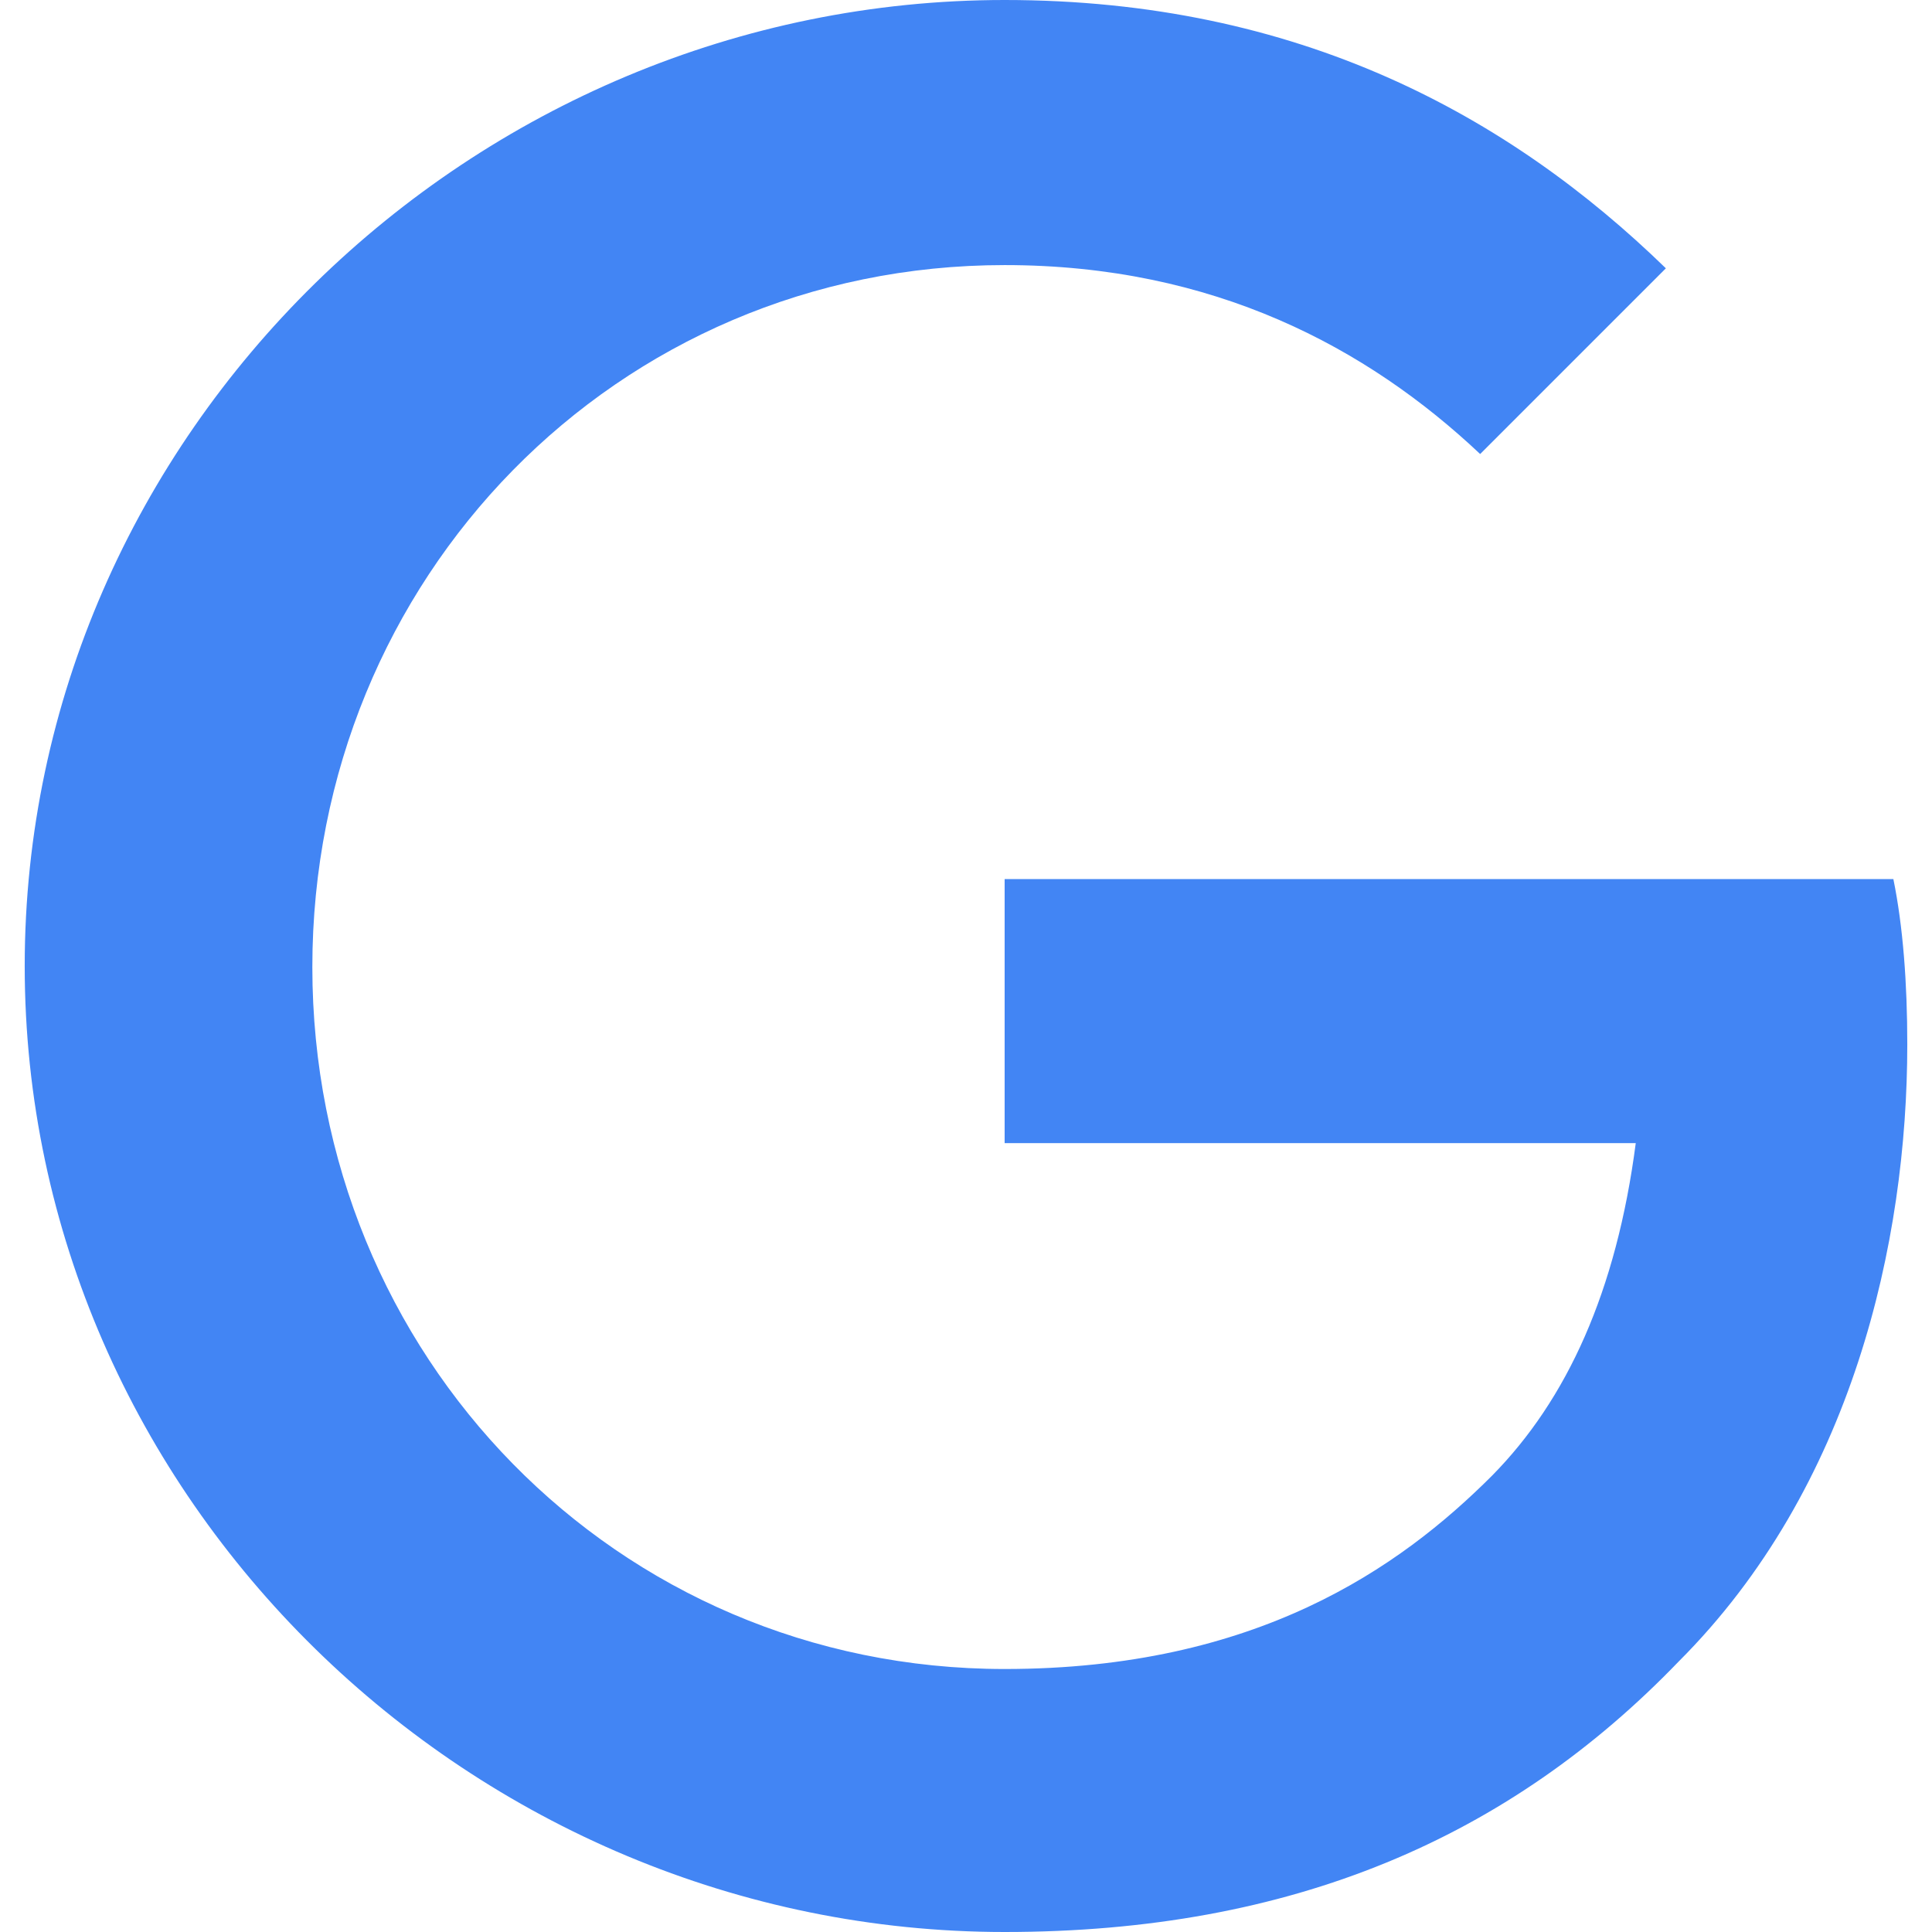
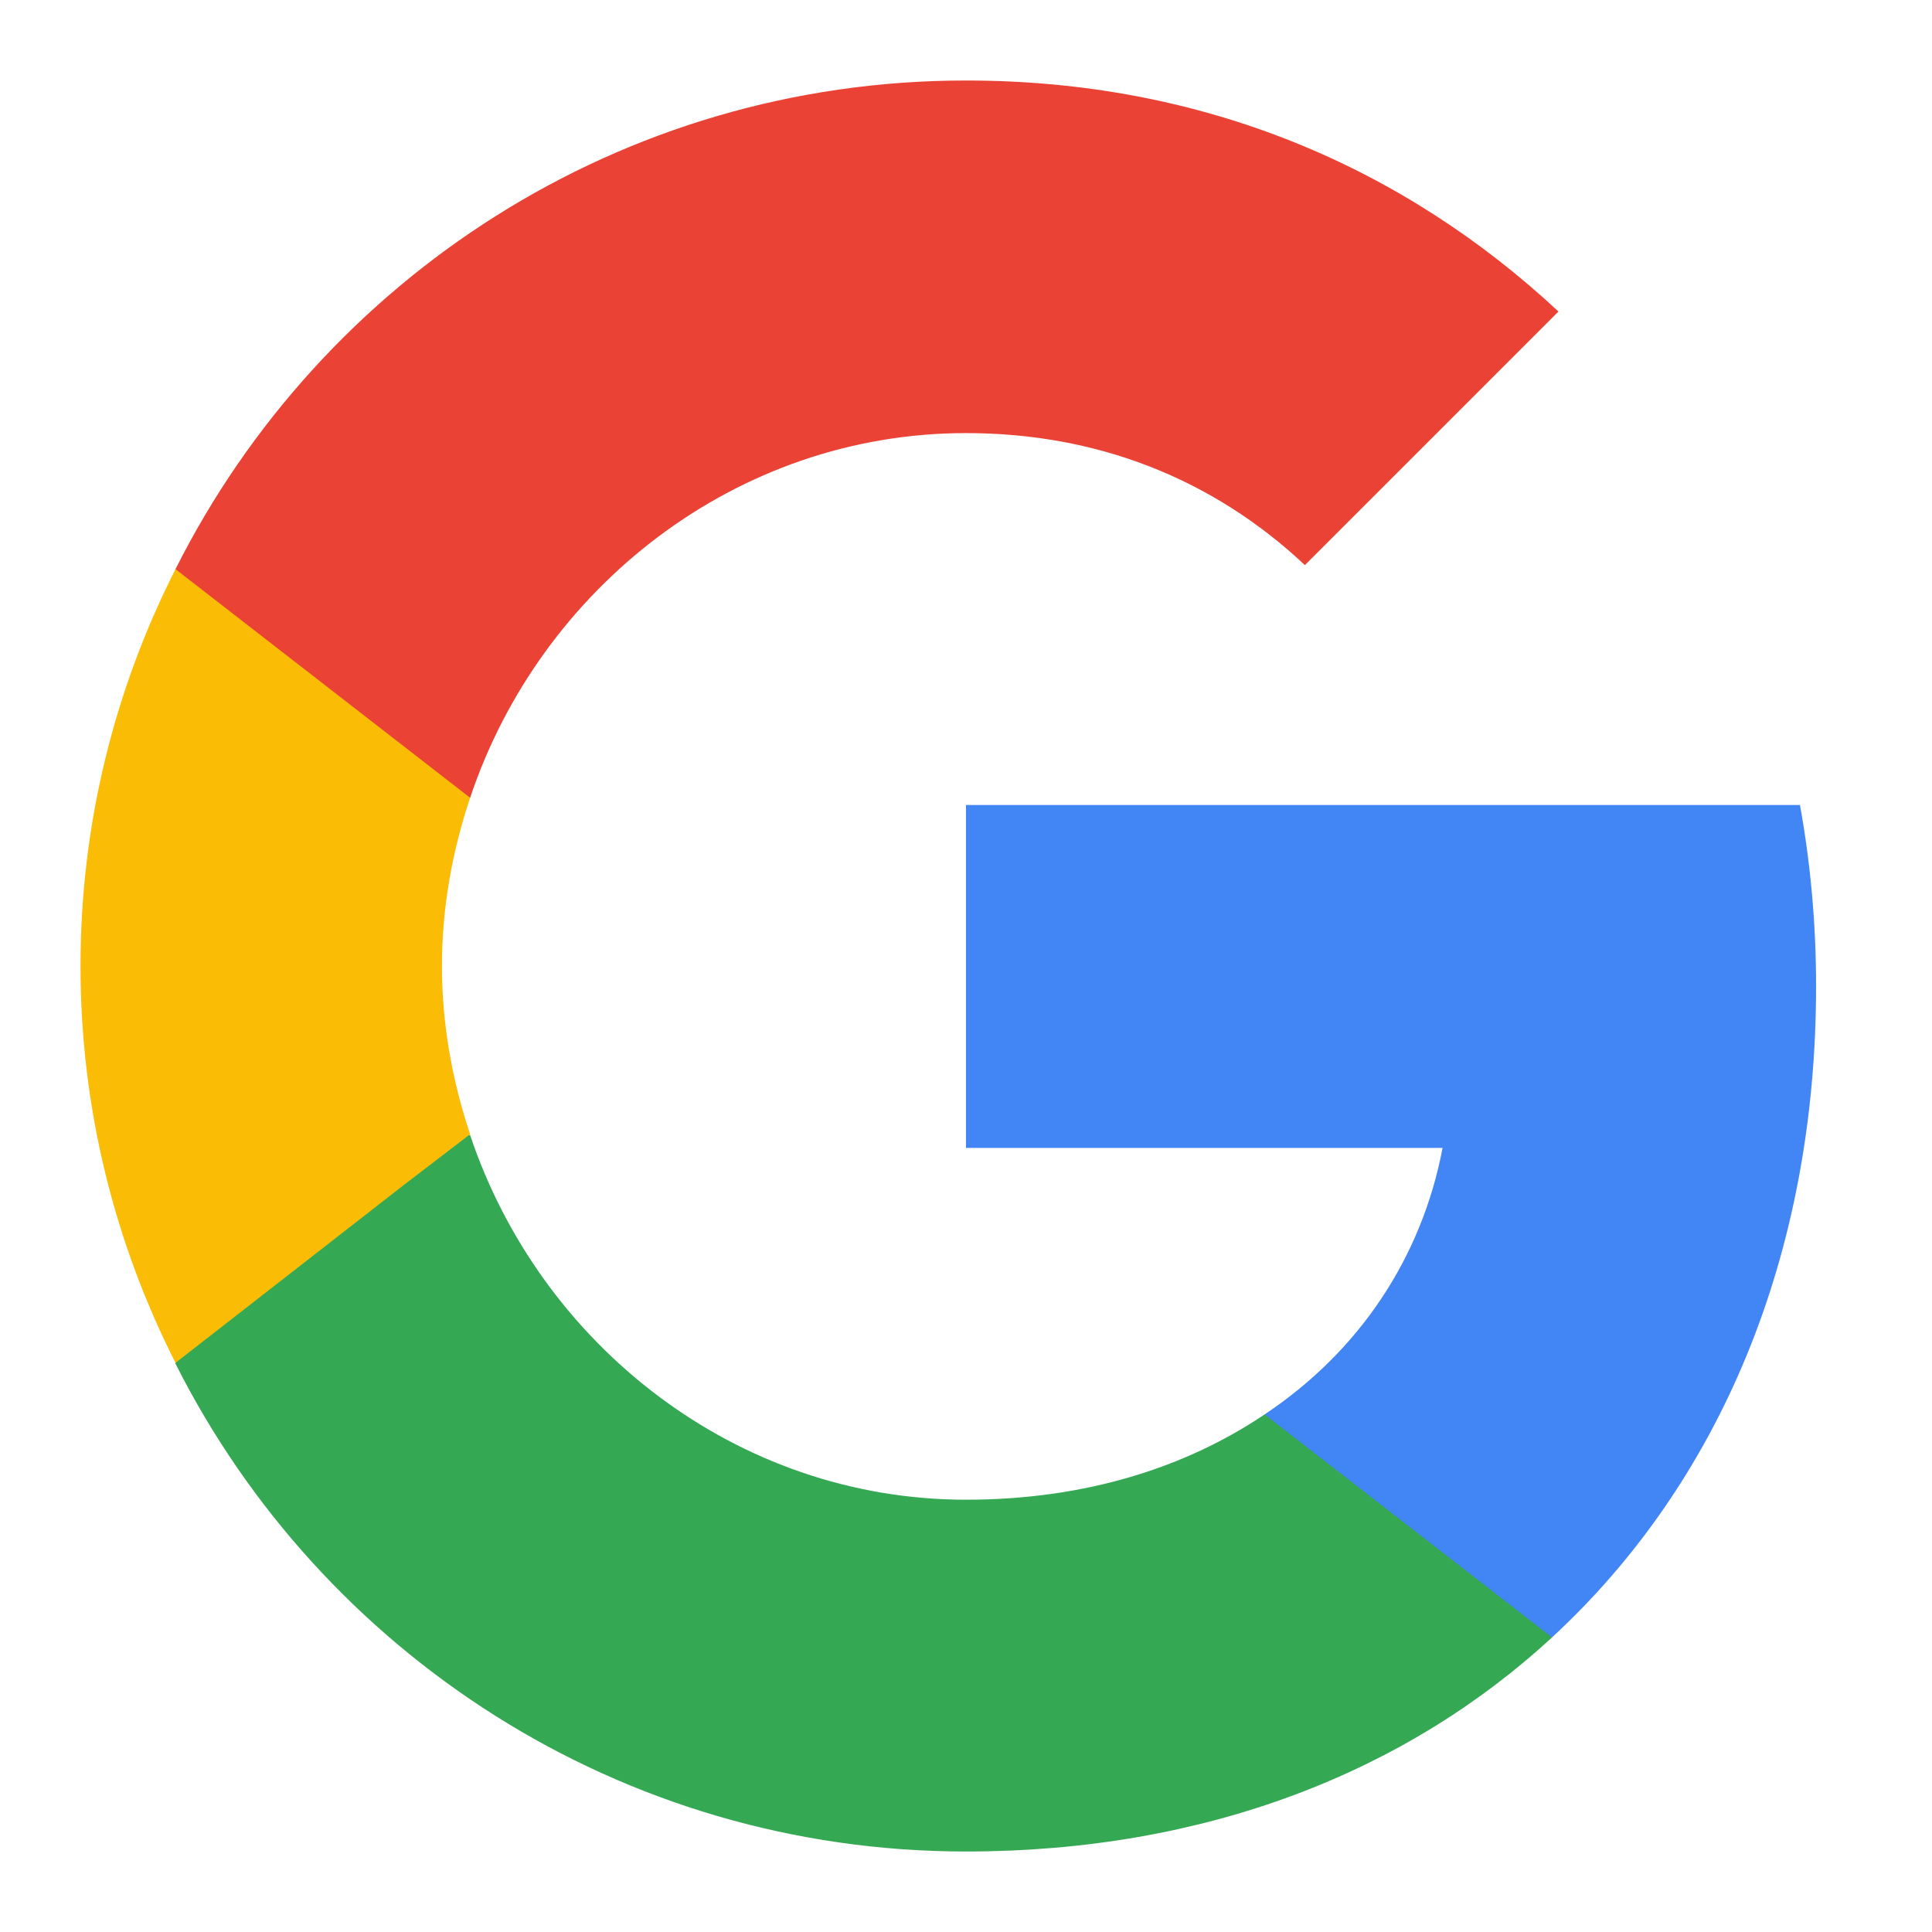
- <svg xmlns="http://www.w3.org/2000/svg" fill="#4285F4" role="img" viewBox="0 0 24 24">
-   <path d="M12.48 10.92v3.28h7.84c-.24 1.84-.853 3.187-1.787 4.133-1.147 1.147-2.933 2.4-6.053 2.4-4.827 0-8.6-3.893-8.6-8.72s3.773-8.72 8.6-8.72c2.6 0 4.507 1.027 5.907 2.347l2.307-2.307C18.747 1.44 16.133 0 12.48 0 5.867 0 .307 5.387.307 12s5.56 12 12.173 12c3.573 0 6.267-1.173 8.373-3.36 2.16-2.16 2.84-5.213 2.84-7.667 0-.76-.053-1.467-.173-2.053H12.48z" />
+ <svg xmlns="http://www.w3.org/2000/svg" role="img" viewBox="0 0 24 24">
+   <path fill="#4285F4" d="M22.56 12.25c0-.78-.07-1.53-.2-2.25H12v4.26h5.92c-.26 1.37-1.04 2.53-2.21 3.31v2.77h3.57c2.08-1.92 3.28-4.74 3.28-8.09z" />
+   <path fill="#34A853" d="M12 23c2.97 0 5.46-.98 7.28-2.66l-3.57-2.77c-.98.66-2.23 1.06-3.71 1.06-2.86 0-5.29-1.93-6.16-4.53H2.18v2.84C3.99 20.53 7.7 23 12 23z" />
+   <path fill="#FBBC05" d="M5.84 14.09c-.22-.66-.35-1.36-.35-2.09s.13-1.43.35-2.09V7.07H2.18C1.43 8.55 1 10.22 1 12s.43 3.45 1.18 4.93l2.85-2.22.81-.62z" />
+   <path fill="#EA4335" d="M12 5.38c1.62 0 3.06.56 4.21 1.64l3.15-3.15C17.45 2.09 14.97 1 12 1 7.7 1 3.99 3.47 2.18 7.07l3.66 2.84c.87-2.6 3.3-4.53 6.16-4.53z" />
</svg>
